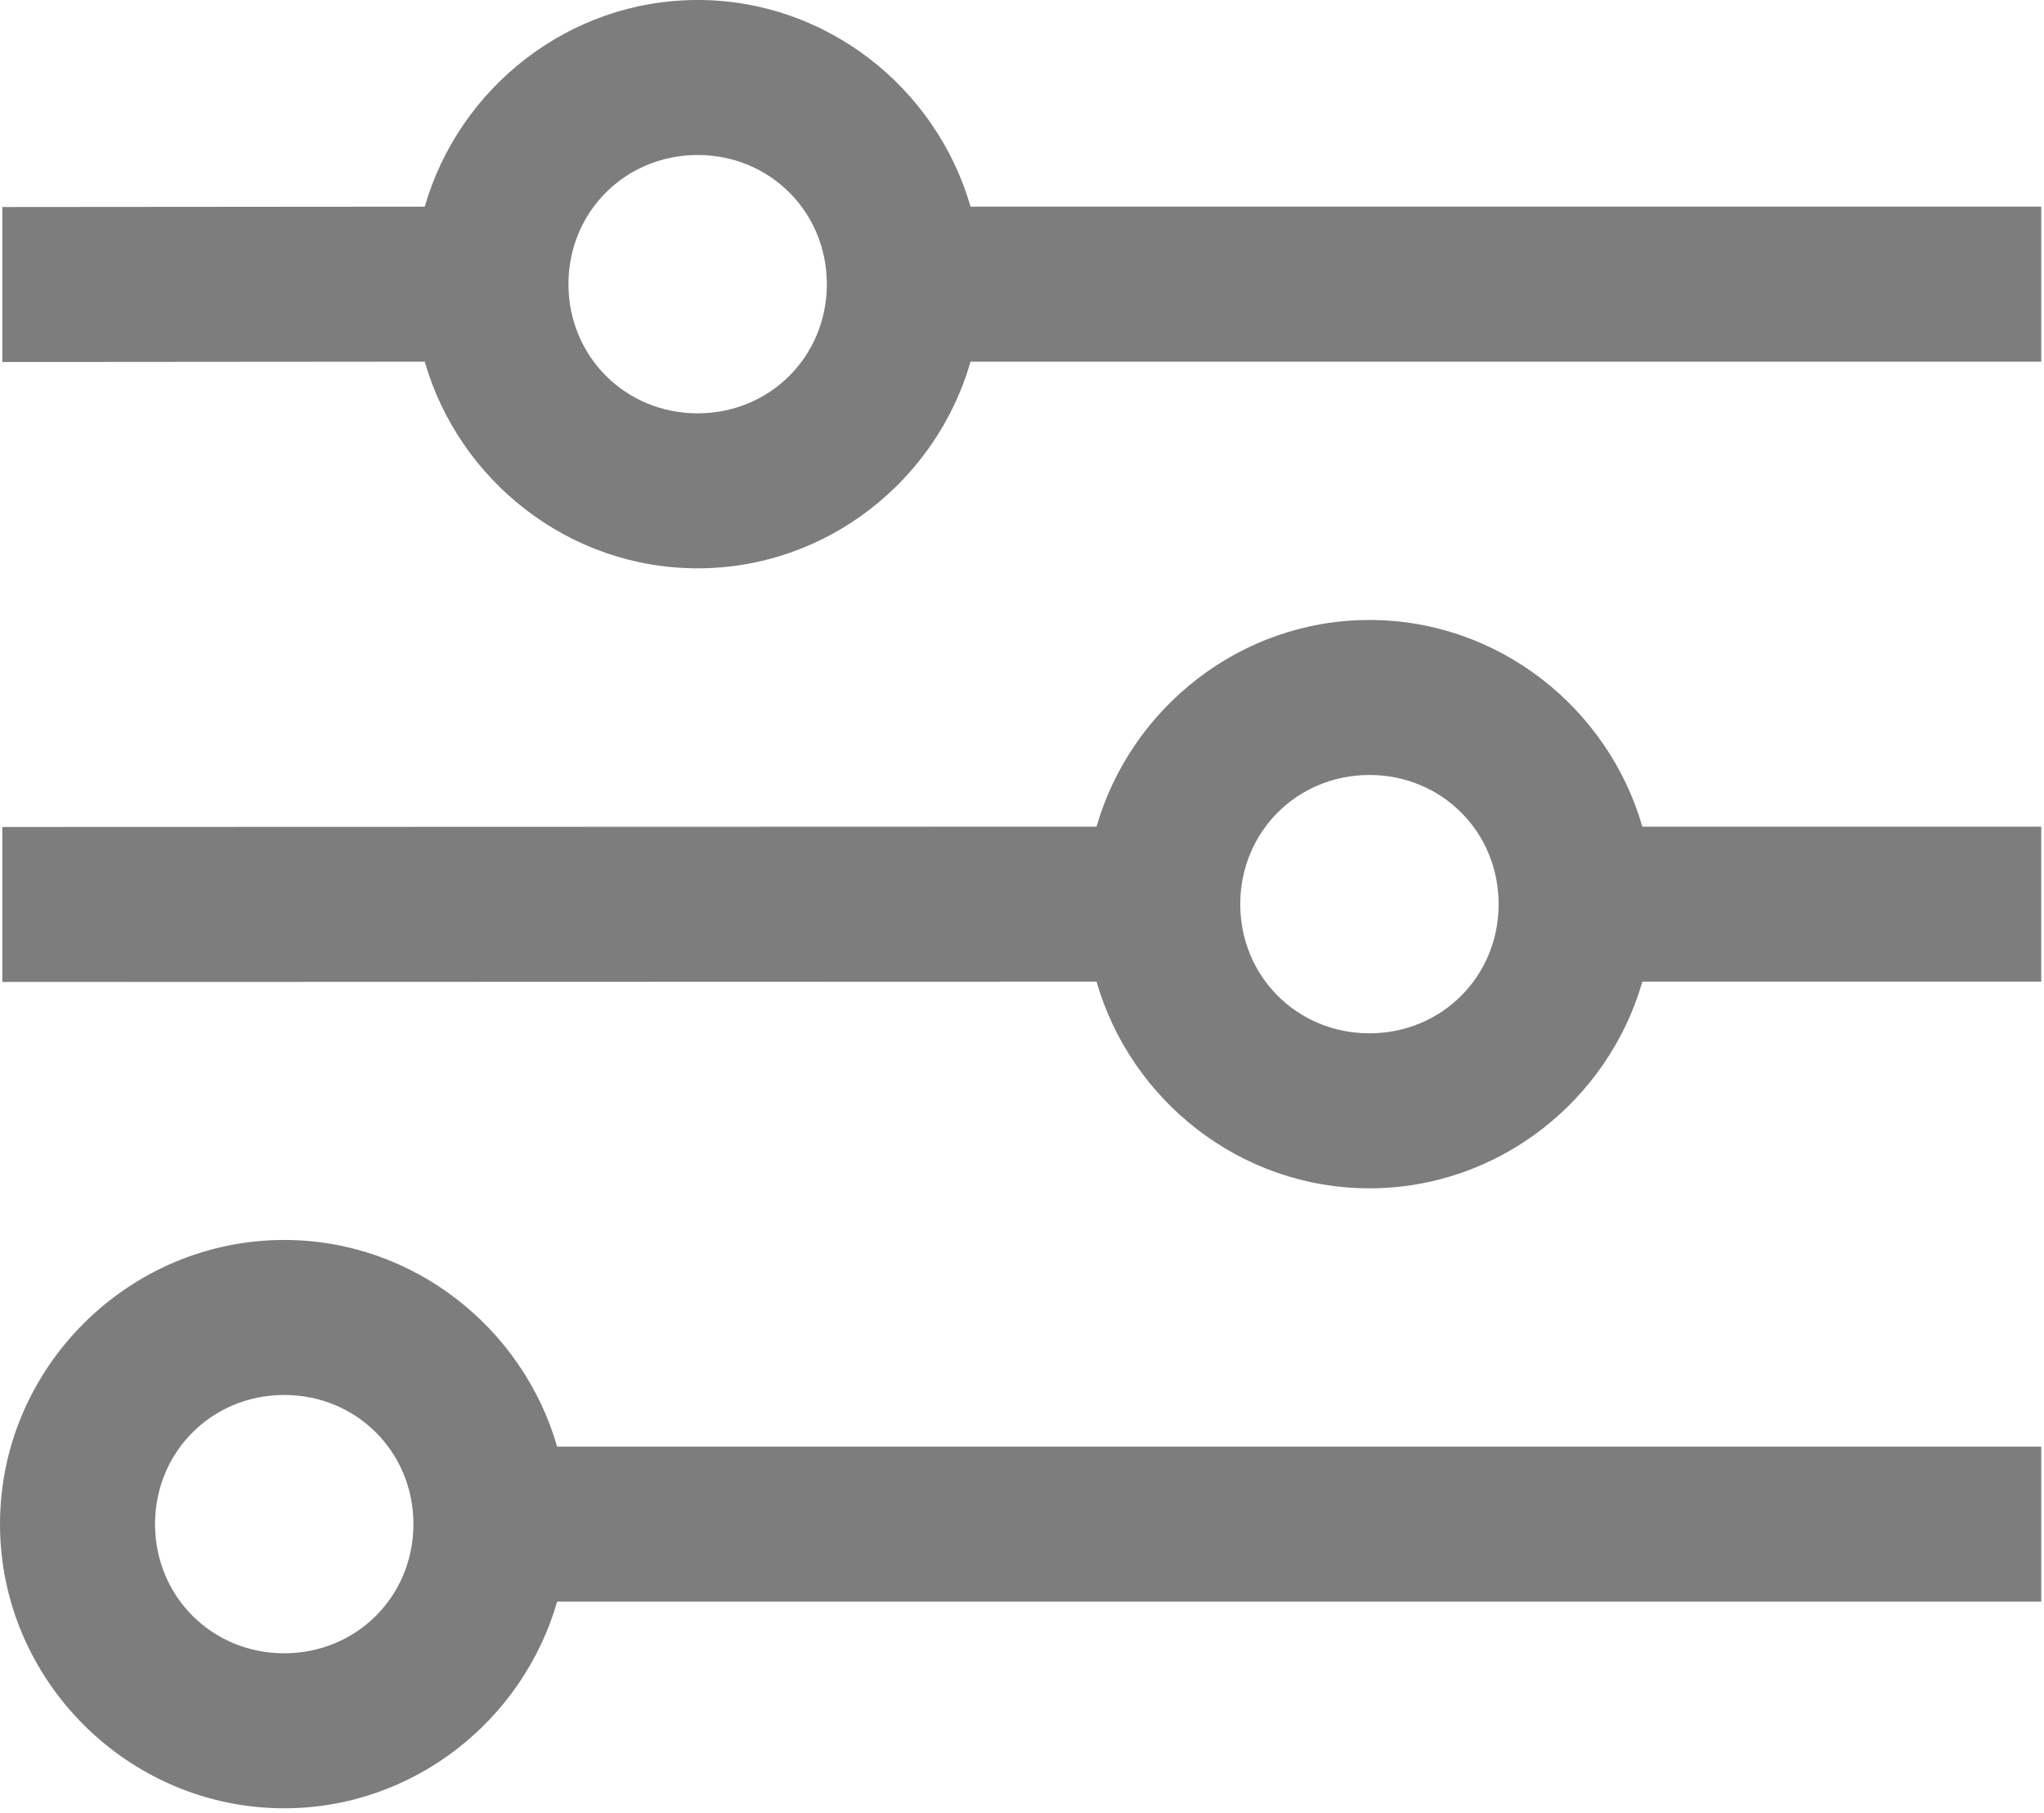
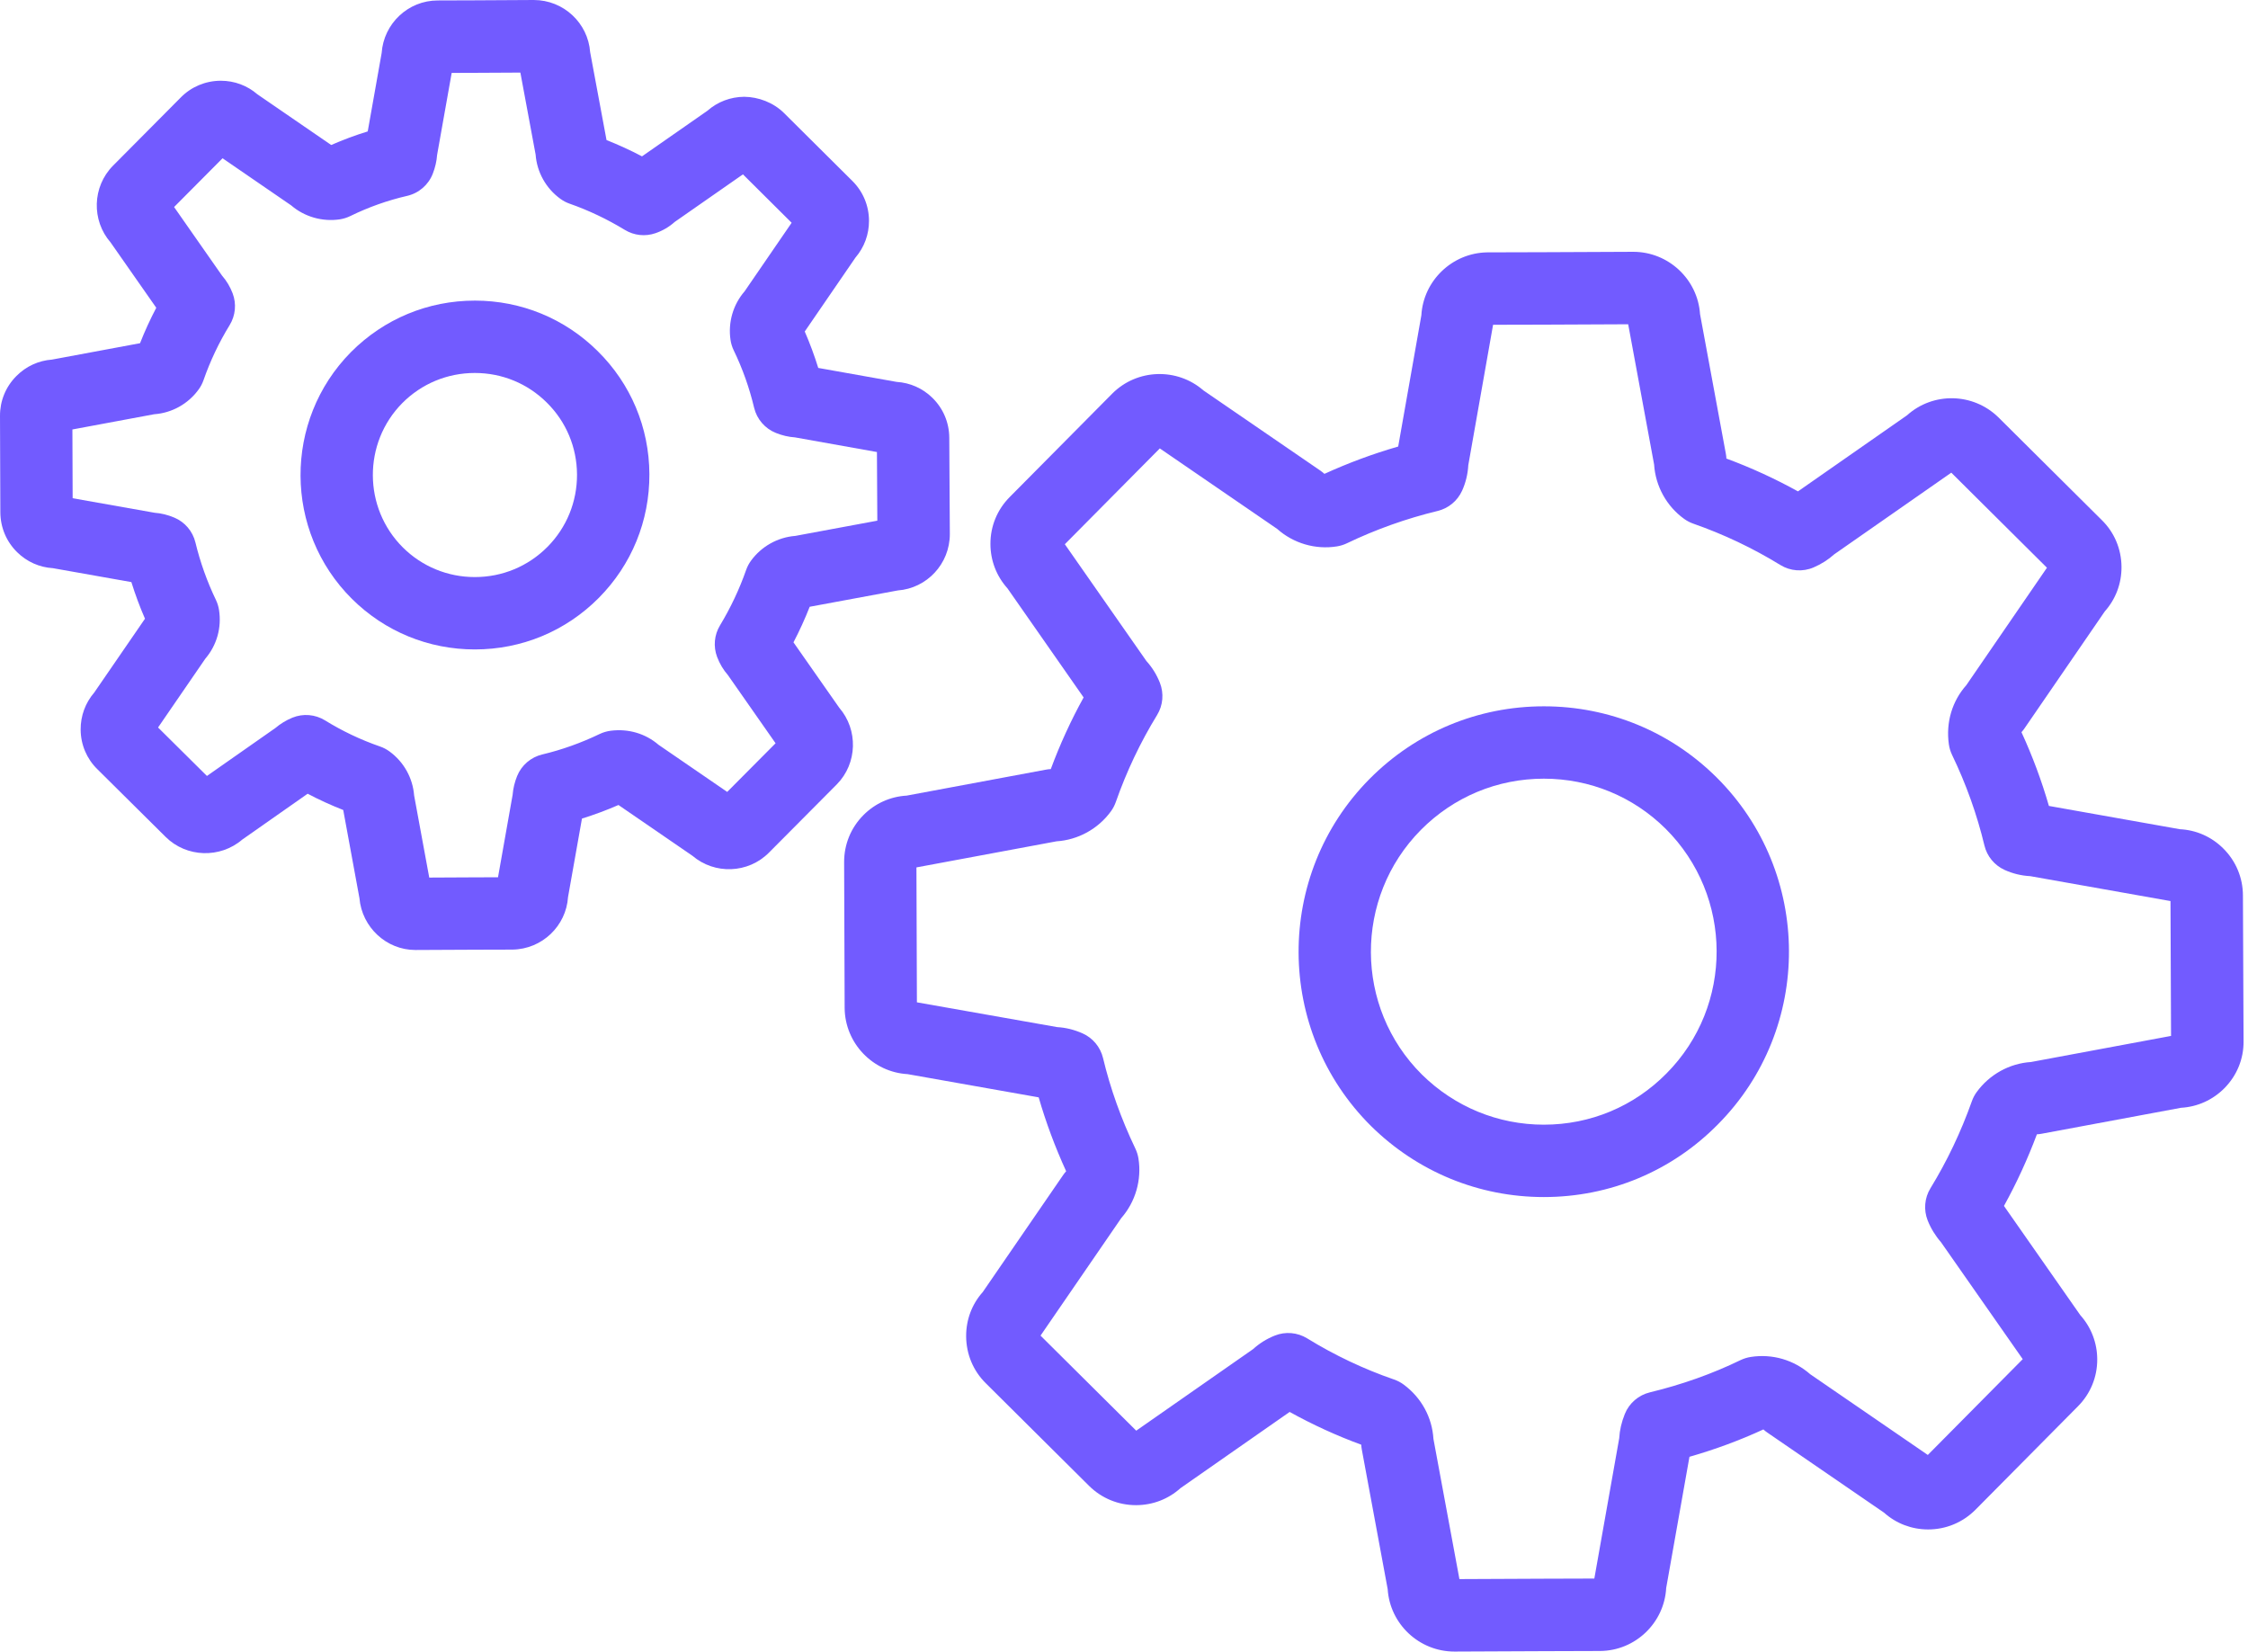
- <svg xmlns="http://www.w3.org/2000/svg" width="443" height="393" viewBox="0 0 443 393" fill="none">
-   <path d="M61.602 392.008C89.59 392.008 113.36 372.938 120.75 347.207L442.4 347.207V313.605L120.75 313.605C113.344 287.894 89.574 268.804 61.602 268.804C27.782 268.804 0 296.581 0 330.406C0 364.226 27.777 392.008 61.602 392.008ZM61.602 358.406C45.938 358.406 33.602 346.07 33.602 330.406C33.602 314.742 45.938 302.406 61.602 302.406C77.266 302.406 89.602 314.742 89.602 330.406C89.602 346.07 77.266 358.406 61.602 358.406ZM296.802 257.606C324.79 257.606 348.56 238.536 355.95 212.805L442.399 212.805V179.203L355.95 179.203C348.544 153.492 324.774 134.402 296.802 134.402C268.825 134.402 245.06 153.492 237.654 179.203L0.504 179.277V212.879L237.654 212.805C245.049 238.535 268.814 257.606 296.802 257.606V257.606ZM296.802 224.004C281.138 224.004 268.802 211.668 268.802 196.004C268.802 180.34 281.138 168.004 296.802 168.004C312.466 168.004 324.802 180.34 324.802 196.004C324.802 211.668 312.466 224.004 296.802 224.004ZM151.202 123.204C179.19 123.204 202.96 104.134 210.35 78.403L442.4 78.403V44.801L210.35 44.801C202.944 19.09 179.174 0 151.202 0C123.225 0 99.46 19.09 92.054 44.801L0.503 44.875V78.477L92.054 78.403C99.449 104.133 123.214 123.204 151.202 123.204ZM151.202 89.602C135.538 89.602 123.202 77.266 123.202 61.602C123.202 45.938 135.538 33.602 151.202 33.602C166.866 33.602 179.202 45.938 179.202 61.602C179.202 77.266 166.866 89.602 151.202 89.602Z" fill="#7D7D7D" />
+ <svg xmlns="http://www.w3.org/2000/svg" width="505" height="371" viewBox="0 0 505 371" fill="none">
+   <path d="M346.821 158.653C332.016 158.653 318.102 164.442 307.653 174.973C286.282 196.551 286.43 231.512 307.993 252.93C318.427 263.219 332.22 268.883 346.813 268.883C361.653 268.883 375.547 263.075 385.918 252.559C407.316 231.02 407.188 196.059 385.621 174.618C375.25 164.325 361.469 158.653 346.82 158.653H346.821ZM374.364 241.122C367.051 248.536 357.266 252.626 346.817 252.626C336.52 252.626 326.786 248.622 319.426 241.368C304.235 226.282 304.133 201.63 319.192 186.415C326.563 178.993 336.368 174.907 346.813 174.907C357.145 174.907 366.86 178.907 374.165 186.145C389.368 201.274 389.47 225.918 374.364 241.122H374.364Z" fill="#725BFF" />
+   <path d="M503.861 201.173C503.861 197.169 502.287 193.4 499.435 190.571C496.799 187.95 493.365 186.438 489.697 186.259L460.275 181.028C458.646 175.376 456.58 169.829 454.111 164.462C454.365 164.189 454.591 163.896 454.806 163.583L472.826 137.337C475.279 134.583 476.607 131.064 476.584 127.341C476.56 123.322 474.967 119.564 472.15 116.814L448.916 93.732C443.233 88.177 434.221 88.041 428.42 93.271L403.904 110.373C398.752 107.522 393.365 105.049 387.826 103.002C387.811 102.643 387.772 102.279 387.701 101.92L381.904 70.549C381.385 62.76 374.83 56.561 366.9 56.561H366.877L346.791 56.651L334.123 56.686C326.228 56.788 319.744 63.053 319.299 70.831L314.096 100.3C308.44 101.929 302.889 103.992 297.526 106.437C297.245 106.183 296.948 105.949 296.639 105.73L270.346 87.699C264.467 82.562 255.455 82.804 249.862 88.41L226.839 111.633C224.023 114.457 222.476 118.207 222.495 122.195C222.499 125.906 223.855 129.417 226.327 132.164L243.429 156.66C240.578 161.816 238.105 167.211 236.054 172.754C235.683 172.769 235.32 172.808 234.953 172.882L203.683 178.711C200.011 178.921 196.589 180.453 193.98 183.074C191.155 185.906 189.612 189.672 189.628 193.679L189.745 226.433C189.819 234.347 196.085 240.835 203.886 241.273L233.331 246.488C234.945 252.07 237.011 257.625 239.503 263.086C239.261 263.355 239.034 263.64 238.831 263.937L220.784 290.203C218.347 292.93 217.026 296.418 217.038 300.133C217.054 304.172 218.64 307.945 221.472 310.723L244.683 333.785C247.507 336.562 251.234 338.09 255.199 338.09H255.265C258.984 338.074 262.476 336.719 265.21 334.254L289.714 317.152C294.89 320.019 300.269 322.484 305.796 324.511C305.812 324.874 305.859 325.238 305.925 325.609L311.734 356.953C312.234 364.758 318.773 370.976 326.73 370.976L346.855 370.886L359.445 370.847C367.386 370.792 373.875 364.519 374.3 356.695L379.527 327.226C385.304 325.57 390.867 323.515 396.132 321.081C396.405 321.328 396.698 321.562 396.999 321.769L423.241 339.777C425.963 342.214 429.44 343.539 433.12 343.546H433.143C437.143 343.546 440.905 341.988 443.768 339.128L466.768 315.917C469.592 313.093 471.143 309.343 471.131 305.351C471.128 301.641 469.772 298.129 467.307 295.383L450.178 270.879C453.018 265.738 455.491 260.352 457.577 254.789C457.94 254.773 458.299 254.734 458.659 254.66L489.956 248.832C493.651 248.621 497.084 247.074 499.706 244.425C502.518 241.586 504.045 237.824 504.003 233.882L503.861 201.173ZM487.568 232.716L456.24 238.552C451.431 238.861 446.927 241.341 444.052 245.298C443.591 245.927 443.228 246.619 442.966 247.361C440.529 254.232 437.404 260.802 433.669 266.9C432.325 269.083 432.103 271.771 433.048 274.157C433.755 275.927 434.779 277.591 436.033 279.025L454.309 305.17C454.337 305.213 454.364 305.248 454.395 305.295L433.071 326.815C433.028 326.78 432.982 326.752 432.943 326.725L406.658 308.682C402.993 305.467 398.161 304.049 393.318 304.795C392.505 304.92 391.716 305.166 390.978 305.518C384.689 308.576 377.841 311.01 370.634 312.752C368.075 313.373 365.974 315.19 365.001 317.623C364.255 319.479 363.849 321.256 363.747 323.061L358.185 354.42C358.181 354.471 358.169 354.525 358.157 354.576L346.79 354.611H346.778L327.848 354.697C327.845 354.646 327.833 354.596 327.821 354.545L322.013 323.209C321.72 318.389 319.337 313.986 315.364 311.029C314.692 310.529 313.954 310.134 313.157 309.865C306.376 307.525 299.817 304.423 293.657 300.63C291.466 299.283 288.759 299.044 286.372 300.001C284.548 300.728 282.911 301.755 281.501 303.037L255.396 321.256C255.345 321.295 255.302 321.33 255.251 321.361L233.751 300.009C233.775 299.97 233.794 299.943 233.818 299.908L251.888 273.603C255.075 269.97 256.513 265.024 255.747 260.22C255.622 259.454 255.388 258.7 255.052 257.997C251.86 251.321 249.419 244.477 247.79 237.657C247.2 235.2 245.505 233.149 243.192 232.118C241.337 231.294 239.423 230.817 237.497 230.712L206.13 225.169C206.079 225.157 206.029 225.145 205.978 225.141L205.872 194.84C205.927 194.828 205.989 194.817 206.044 194.805L237.349 188.977C242.177 188.668 246.697 186.188 249.568 182.235C250.033 181.598 250.396 180.891 250.662 180.145C253.049 173.325 256.166 166.75 259.931 160.614C261.271 158.434 261.498 155.747 260.56 153.36C259.838 151.536 258.818 149.895 257.525 148.469L239.302 122.379C239.267 122.329 239.24 122.29 239.208 122.247L260.548 100.72C260.587 100.747 260.627 100.774 260.666 100.806L286.92 118.81C290.537 122.036 295.494 123.513 300.338 122.731C301.111 122.606 301.865 122.372 302.576 122.032C309.099 118.903 315.955 116.466 322.947 114.774C325.373 114.192 327.392 112.524 328.435 110.255C329.259 108.458 329.74 106.474 329.845 104.485L335.385 73.102C335.396 73.052 335.4 73.001 335.412 72.95L346.826 72.923H346.841L365.763 72.837C365.767 72.88 365.775 72.915 365.787 72.962L371.584 104.333C371.896 109.192 374.389 113.723 378.349 116.563C378.982 117.016 379.678 117.379 380.412 117.633C387.24 120.02 393.814 123.145 399.943 126.91C402.201 128.301 404.982 128.5 407.404 127.457C409.13 126.719 410.693 125.727 412.064 124.5L438.201 106.273C438.252 106.234 438.295 106.207 438.346 106.168L459.838 127.527C459.81 127.566 459.783 127.601 459.752 127.644L441.725 153.902C438.533 157.488 437.103 162.281 437.799 167.179C437.916 168.007 438.162 168.82 438.525 169.577C441.666 176.089 444.115 182.929 445.787 189.905C446.369 192.335 448.037 194.358 450.31 195.398C452.135 196.226 454.072 196.702 456.088 196.804L487.432 202.37C487.483 202.382 487.533 202.394 487.588 202.398L487.713 232.695C487.674 232.695 487.627 232.706 487.569 232.714L487.568 232.716Z" fill="#725BFF" />
+   <path d="M188.531 158.973L178.25 144.285C179.609 141.68 180.824 139.012 181.894 136.293L201.671 132.629C208.206 132.148 213.374 126.672 213.374 119.961L213.249 98.332C213.234 94.922 211.882 91.734 209.452 89.355C207.269 87.215 204.445 85.969 201.421 85.781L183.816 82.644C182.949 79.851 181.933 77.113 180.781 74.465L192.176 57.856C194.153 55.555 195.227 52.649 195.215 49.578C195.203 46.192 193.867 43.008 191.473 40.641L176.125 25.391C173.734 23.024 170.387 21.774 167.191 21.739C164.113 21.762 161.203 22.864 158.91 24.879L144.222 35.121C141.624 33.754 138.964 32.535 136.253 31.465L132.574 11.715C132.093 5.176 126.609 0 119.902 0L106.609 0.074L98.331 0.102C91.667 0.102 86.19 5.32 85.737 11.903L82.608 29.52C79.819 30.375 77.081 31.395 74.405 32.57L57.823 21.183C55.538 19.207 52.659 18.137 49.608 18.137H49.534C46.136 18.16 42.956 19.504 40.612 21.89L25.374 37.23C20.714 41.961 20.535 49.5 24.835 54.445L35.105 69.133C33.746 71.719 32.523 74.379 31.461 77.09L11.688 80.77C8.657 80.993 5.848 82.278 3.684 84.462C1.286 86.864 -0.023 90.063 0 93.45L0.078 115.087C0.102 118.485 1.438 121.665 3.852 124.036C6.035 126.188 8.86 127.442 11.895 127.626L29.512 130.751C30.387 133.555 31.406 136.302 32.57 138.977L21.179 155.547C19.175 157.875 18.093 160.805 18.117 163.907C18.144 167.293 19.496 170.458 21.871 172.778L37.215 187.993C41.902 192.641 49.457 192.848 54.418 188.591L69.113 178.286C71.695 179.653 74.367 180.868 77.105 181.942L80.749 201.754C81.308 208.262 86.785 213.387 93.305 213.387H93.437L106.726 213.324L115.105 213.301C121.765 213.215 127.183 208.004 127.605 201.5L130.734 183.871C133.5 183.007 136.238 181.996 138.933 180.82L155.546 192.222C160.531 196.484 168.069 196.226 172.737 191.523L188.003 176.168C192.628 171.457 192.808 163.918 188.531 158.973L188.531 158.973ZM163.363 177.879L147.945 167.301C145.003 164.77 141.152 163.633 137.183 164.141C136.327 164.254 135.491 164.5 134.714 164.868C130.526 166.883 126.187 168.43 121.823 169.465C119.276 170.071 117.171 171.868 116.178 174.293C115.62 175.661 115.276 177.086 115.155 178.551L111.874 197.055L106.659 197.071H106.643L96.428 197.122L93.034 178.692C92.722 174.738 90.733 171.164 87.507 168.797C86.85 168.317 86.128 167.934 85.354 167.672C81.019 166.172 76.87 164.195 73.03 161.82C70.812 160.453 68.081 160.219 65.667 161.211C64.3 161.77 62.995 162.567 61.866 163.524L46.487 174.297L35.507 163.41L46.112 147.972C48.706 144.94 49.823 140.995 49.202 137.011C49.077 136.222 48.843 135.452 48.495 134.737C46.53 130.643 44.979 126.307 43.897 121.835C43.288 119.331 41.534 117.261 39.155 116.265C37.698 115.648 36.214 115.284 34.749 115.179L16.319 111.913L16.264 96.468L34.639 93.046C38.604 92.773 42.299 90.718 44.651 87.445C45.112 86.812 45.468 86.113 45.725 85.375C47.222 81.085 49.19 76.929 51.589 73.027C52.905 70.874 53.155 68.245 52.261 65.894C51.706 64.425 50.901 63.077 49.854 61.874L39.108 46.503L49.995 35.55L65.413 46.136C68.398 48.707 72.437 49.859 76.366 49.265C77.171 49.136 77.956 48.89 78.691 48.531C82.78 46.531 87.073 45.007 91.468 43.996C94.093 43.39 96.257 41.519 97.225 39.007C97.768 37.609 98.093 36.195 98.19 34.82L101.468 16.375L106.694 16.359H106.71L116.898 16.305L120.324 34.722C120.617 38.676 122.671 42.355 125.929 44.691C126.558 45.141 127.245 45.504 127.972 45.754C132.249 47.254 136.417 49.238 140.367 51.641C142.437 52.906 144.969 53.176 147.262 52.375C148.875 51.816 150.324 50.969 151.578 49.844L166.898 39.164L177.839 50.039L167.265 65.449C164.699 68.394 163.523 72.398 164.105 76.34C164.222 77.156 164.468 77.957 164.827 78.699C166.8 82.766 168.339 87.105 169.409 91.59C170.027 94.16 171.851 96.27 174.308 97.25C175.726 97.817 177.163 98.153 178.597 98.246L196.999 101.535L197.085 116.953L178.651 120.375C174.709 120.684 171.034 122.735 168.694 125.965C168.233 126.598 167.866 127.305 167.608 128.043C166.108 132.332 164.131 136.52 161.741 140.481C160.448 142.614 160.213 145.223 161.092 147.559C161.67 149.087 162.487 150.454 163.518 151.637L174.229 166.953L163.363 177.879Z" fill="#725BFF" />
+   <path d="M106.671 67.523C96.154 67.523 86.275 71.621 78.835 79.093C63.647 94.46 63.752 119.323 79.081 134.538C86.46 141.851 96.261 145.878 106.671 145.878C117.21 145.878 127.093 141.773 134.519 134.296C141.894 126.855 145.933 116.98 145.882 106.491C145.831 96.03 141.706 86.218 134.288 78.889C126.905 71.557 117.097 67.522 106.671 67.522L106.671 67.523ZM122.98 122.843C118.64 127.21 112.851 129.621 106.671 129.621C100.573 129.621 94.838 127.261 90.529 122.996C81.557 114.085 81.498 99.519 90.373 90.543C94.717 86.179 100.502 83.777 106.67 83.777C112.776 83.777 118.514 86.136 122.842 90.437C127.182 94.726 129.588 100.46 129.623 106.578C129.647 112.715 127.291 118.492 122.979 122.844L122.98 122.843Z" fill="#725BFF" />
</svg>
